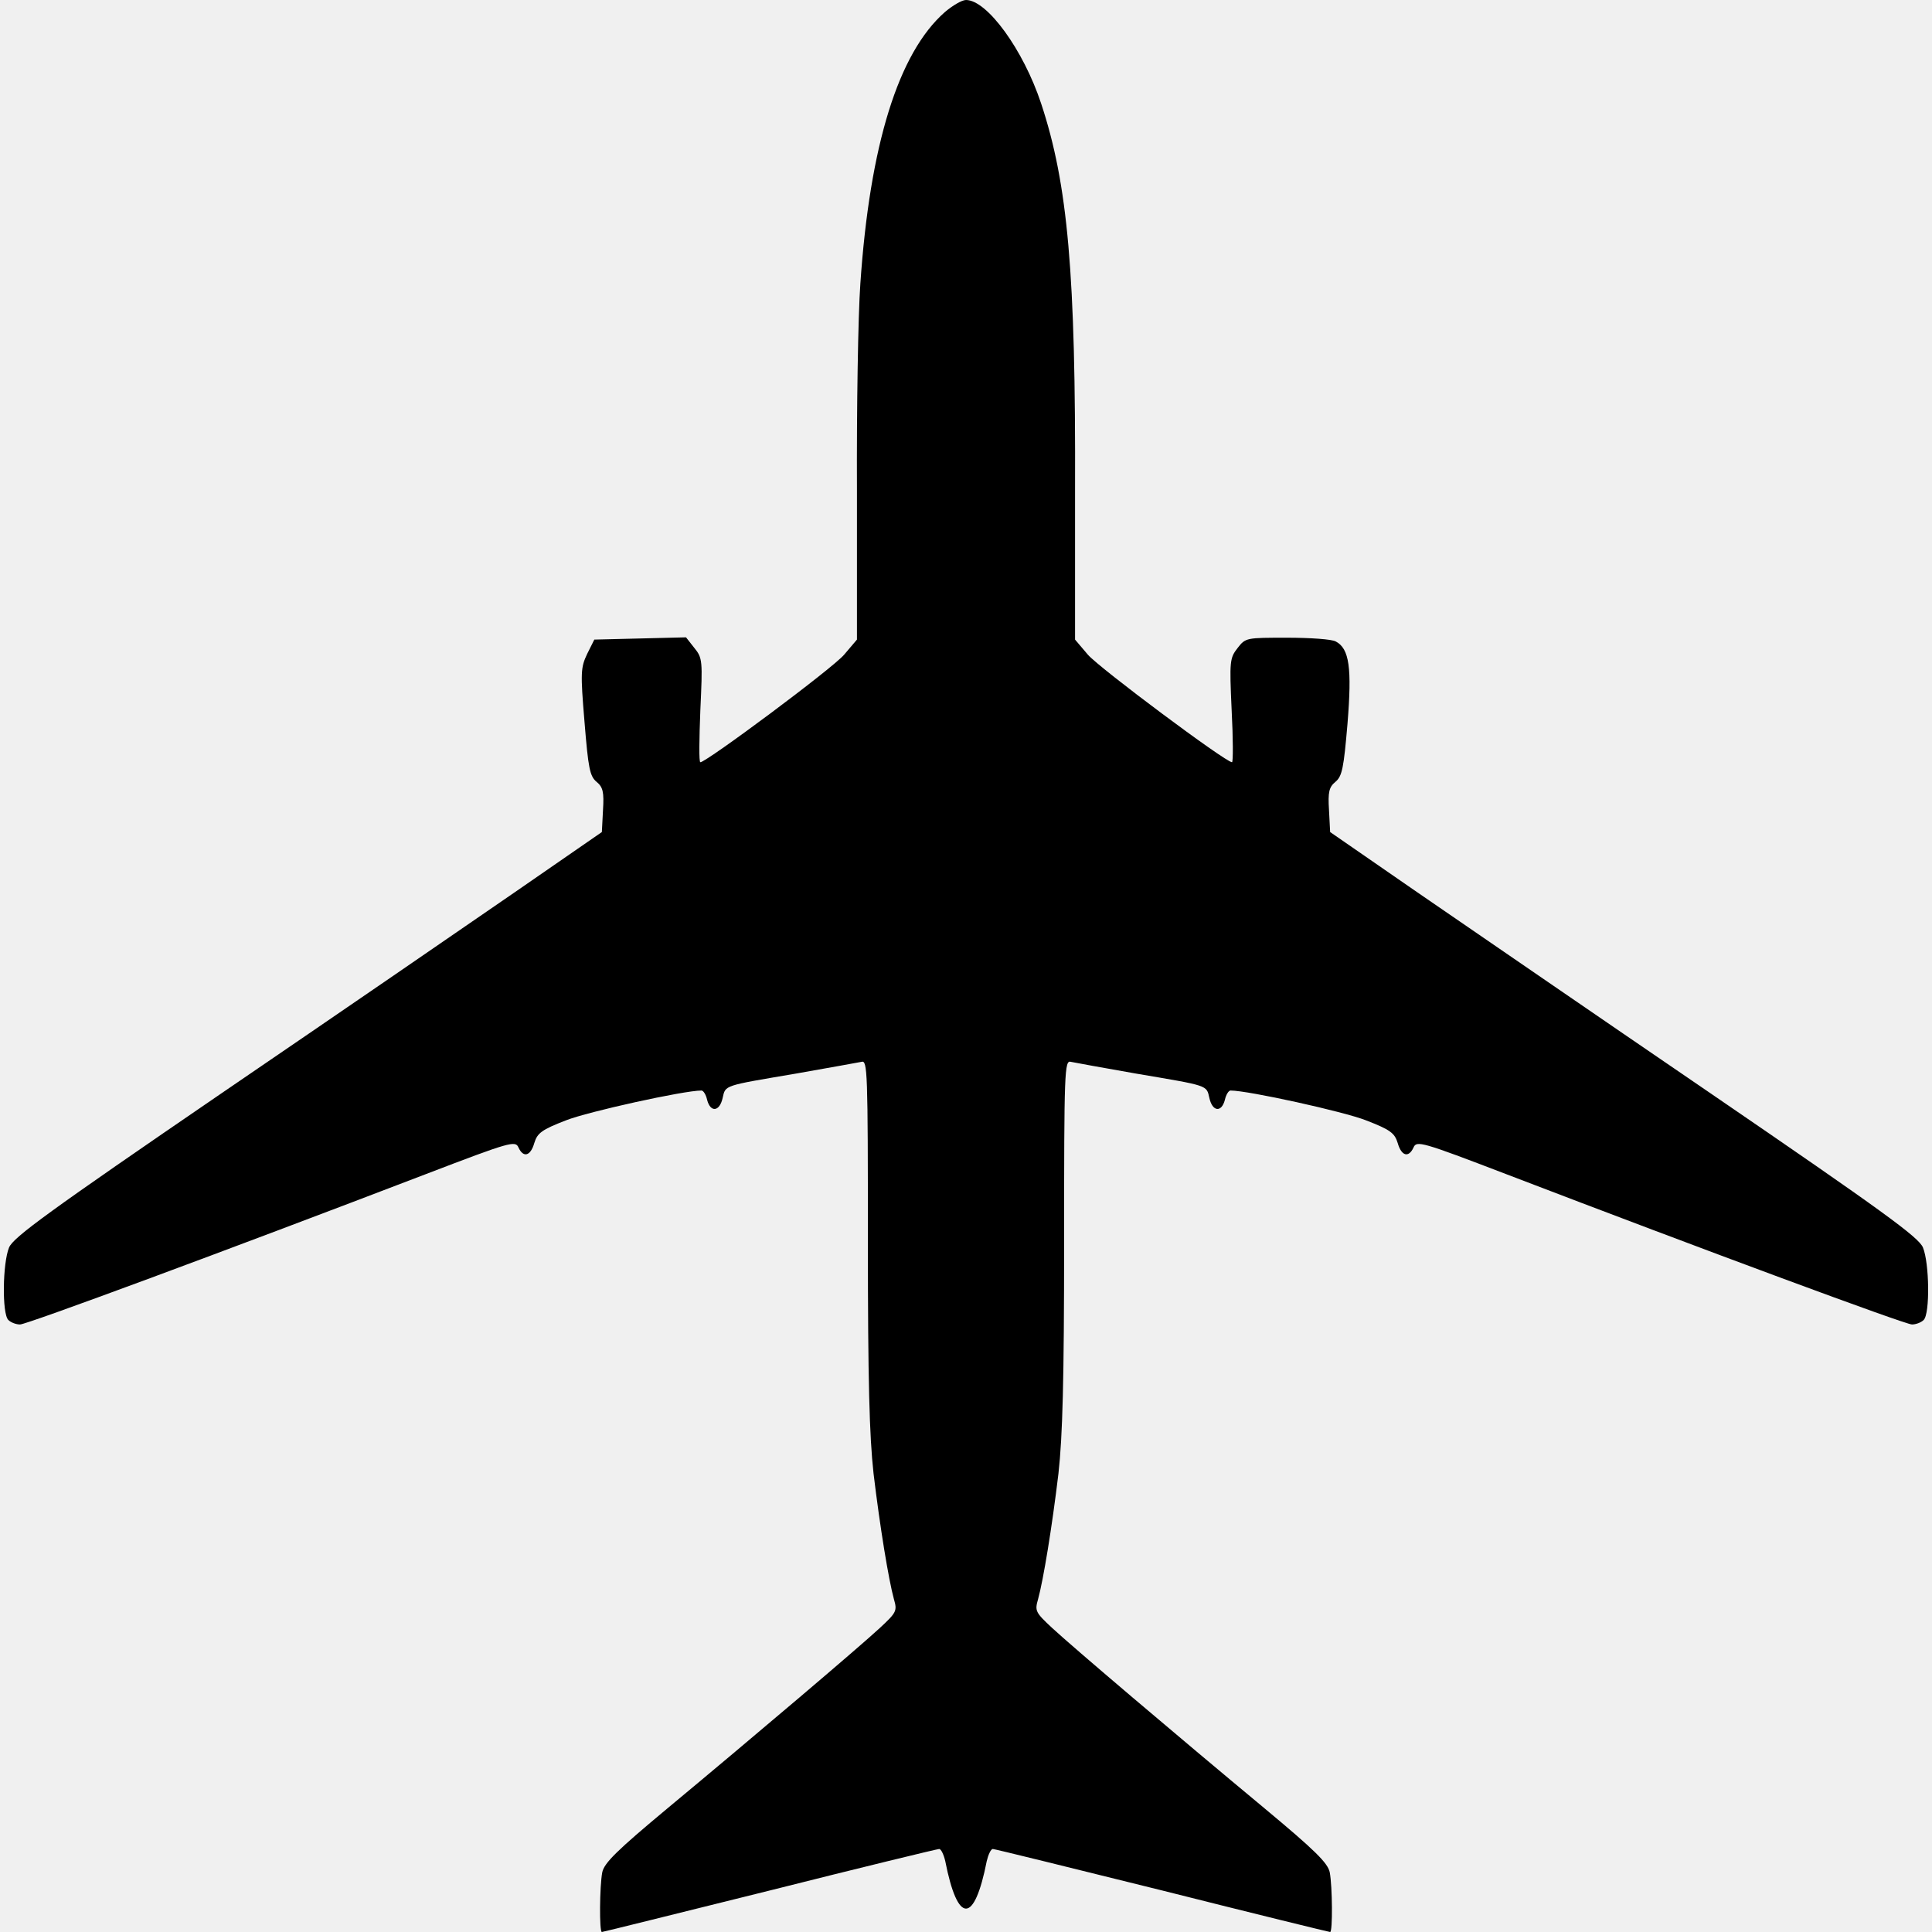
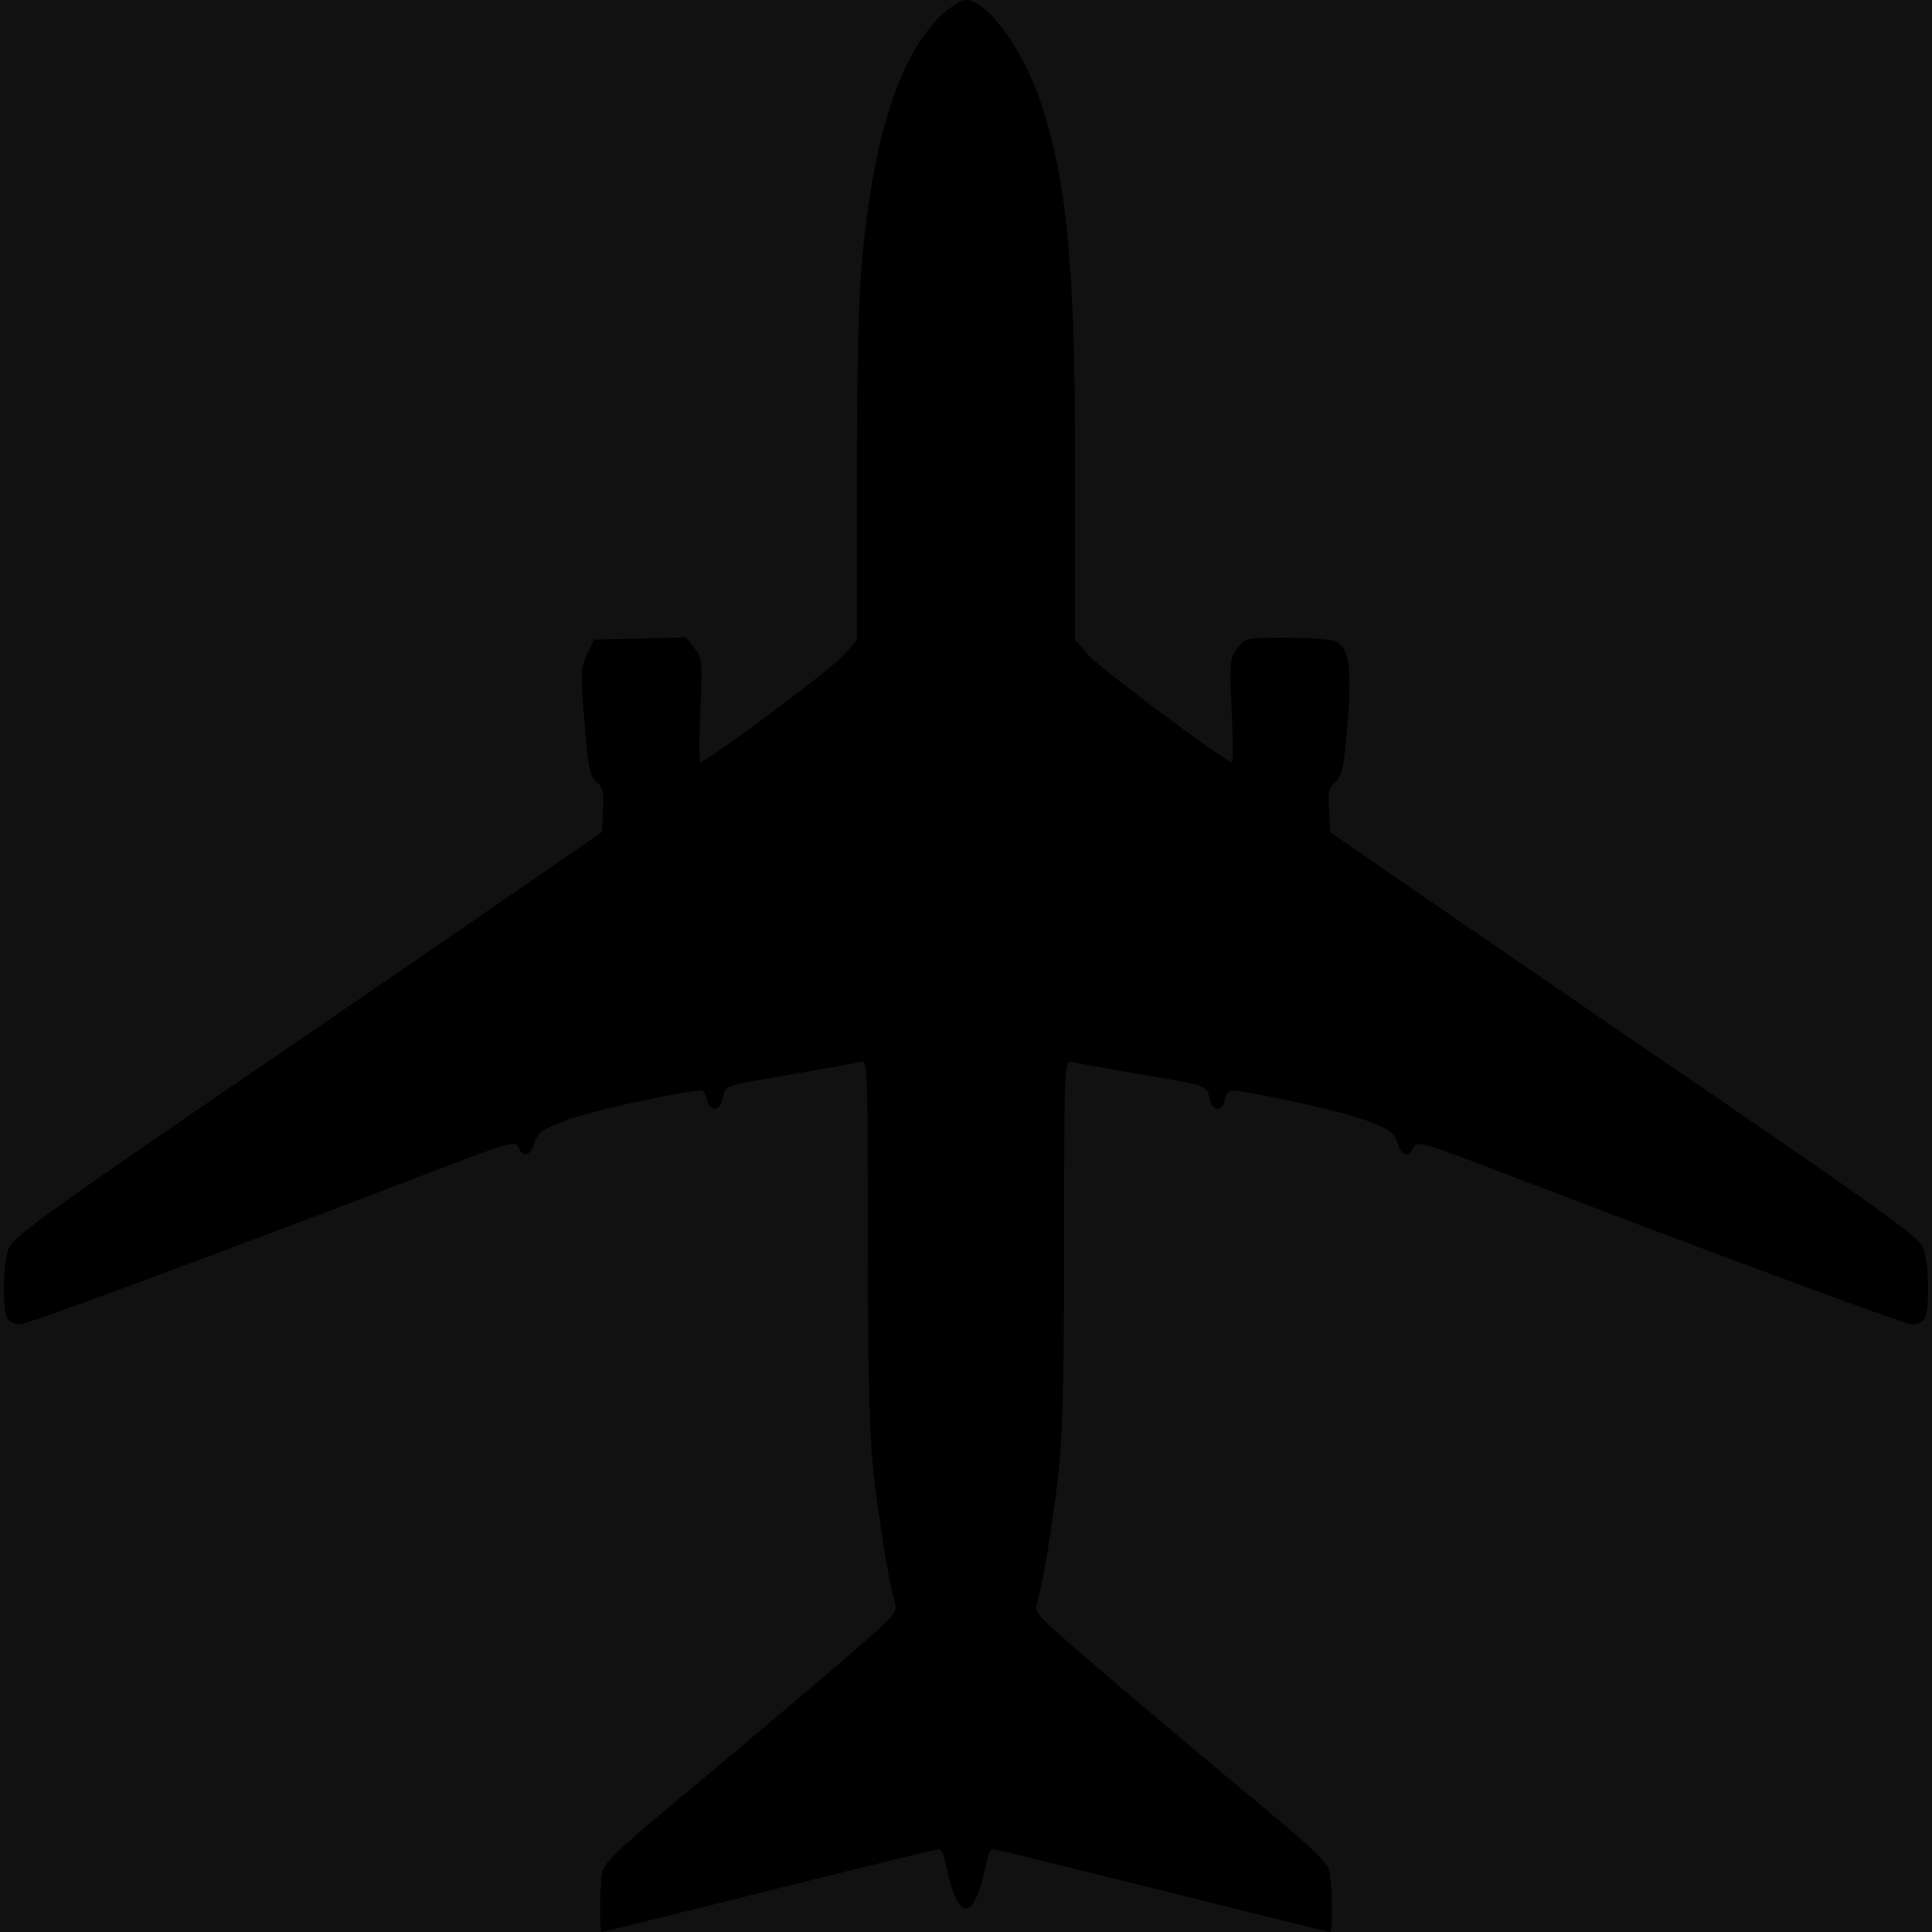
- <svg xmlns="http://www.w3.org/2000/svg" version="1.0" width="512pt" height="512pt" viewBox="0 0 512 512" preserveAspectRatio="xMidYMid meet">
+ <svg xmlns="http://www.w3.org/2000/svg" version="1.0" width="512pt" height="512pt" viewBox="0 0 512 512" preserveAspectRatio="xMidYMid meet" fill="white">
+   <rect width="100%" height="100%" fill="#111" />
  <g transform="translate(0,512) scale(0.1,-0.1)" fill="#000000" stroke="none">
    <path d="M2504 5088 c-123 -108 -199 -352 -224 -720 -6 -84 -10 -331 -9 -548 l0 -395 -34 -40 c-29 -35 -365 -285 -381 -285 -4 0 -3 62 0 138 6 131 6 138 -16 165 l-22 28 -121 -3 -122 -3 -19 -38 c-17 -36 -18 -49 -7 -180 10 -123 14 -144 32 -159 17 -14 20 -27 17 -75 l-3 -58 -230 -159 c-126 -87 -477 -328 -779 -534 -456 -312 -551 -381 -562 -408 -17 -41 -19 -175 -2 -192 7 -7 21 -12 31 -12 18 0 542 194 1077 399 222 85 236 89 244 70 13 -28 32 -23 42 12 8 26 19 35 84 60 58 23 312 79 359 79 5 0 12 -11 15 -25 9 -34 33 -31 41 5 8 35 1 32 195 65 85 15 163 29 173 31 16 5 17 -22 17 -478 0 -367 4 -514 15 -613 17 -142 40 -282 54 -333 9 -31 7 -35 -37 -76 -55 -51 -327 -282 -564 -479 -132 -110 -167 -144 -172 -169 -7 -37 -8 -158 -1 -158 3 0 203 50 445 110 242 61 444 110 449 110 5 0 12 -15 16 -32 33 -168 77 -168 110 0 4 17 11 32 16 32 5 0 207 -50 449 -110 242 -61 442 -110 445 -110 7 0 6 121 -1 158 -5 25 -40 59 -172 169 -237 197 -509 428 -564 479 -44 41 -46 45 -37 76 14 51 37 191 54 333 11 99 15 246 15 613 0 456 1 483 18 478 9 -2 87 -16 172 -31 194 -33 187 -30 195 -65 8 -36 32 -39 41 -5 3 14 10 25 15 25 47 0 301 -56 359 -79 65 -25 76 -34 84 -60 10 -35 29 -40 42 -12 8 19 22 15 244 -70 535 -205 1059 -399 1077 -399 10 0 24 5 31 12 17 17 15 151 -2 192 -11 27 -106 96 -562 408 -302 206 -652 447 -779 534 l-230 159 -3 58 c-3 48 0 61 17 75 18 15 22 37 32 154 12 148 5 199 -31 218 -10 6 -68 10 -129 10 -108 0 -110 0 -131 -27 -21 -27 -22 -34 -16 -165 4 -76 4 -138 1 -138 -17 0 -352 250 -382 285 l-34 40 0 395 c2 575 -19 812 -90 1026 -47 142 -143 274 -199 274 -11 0 -36 -15 -56 -32z" />
  </g>
</svg>
